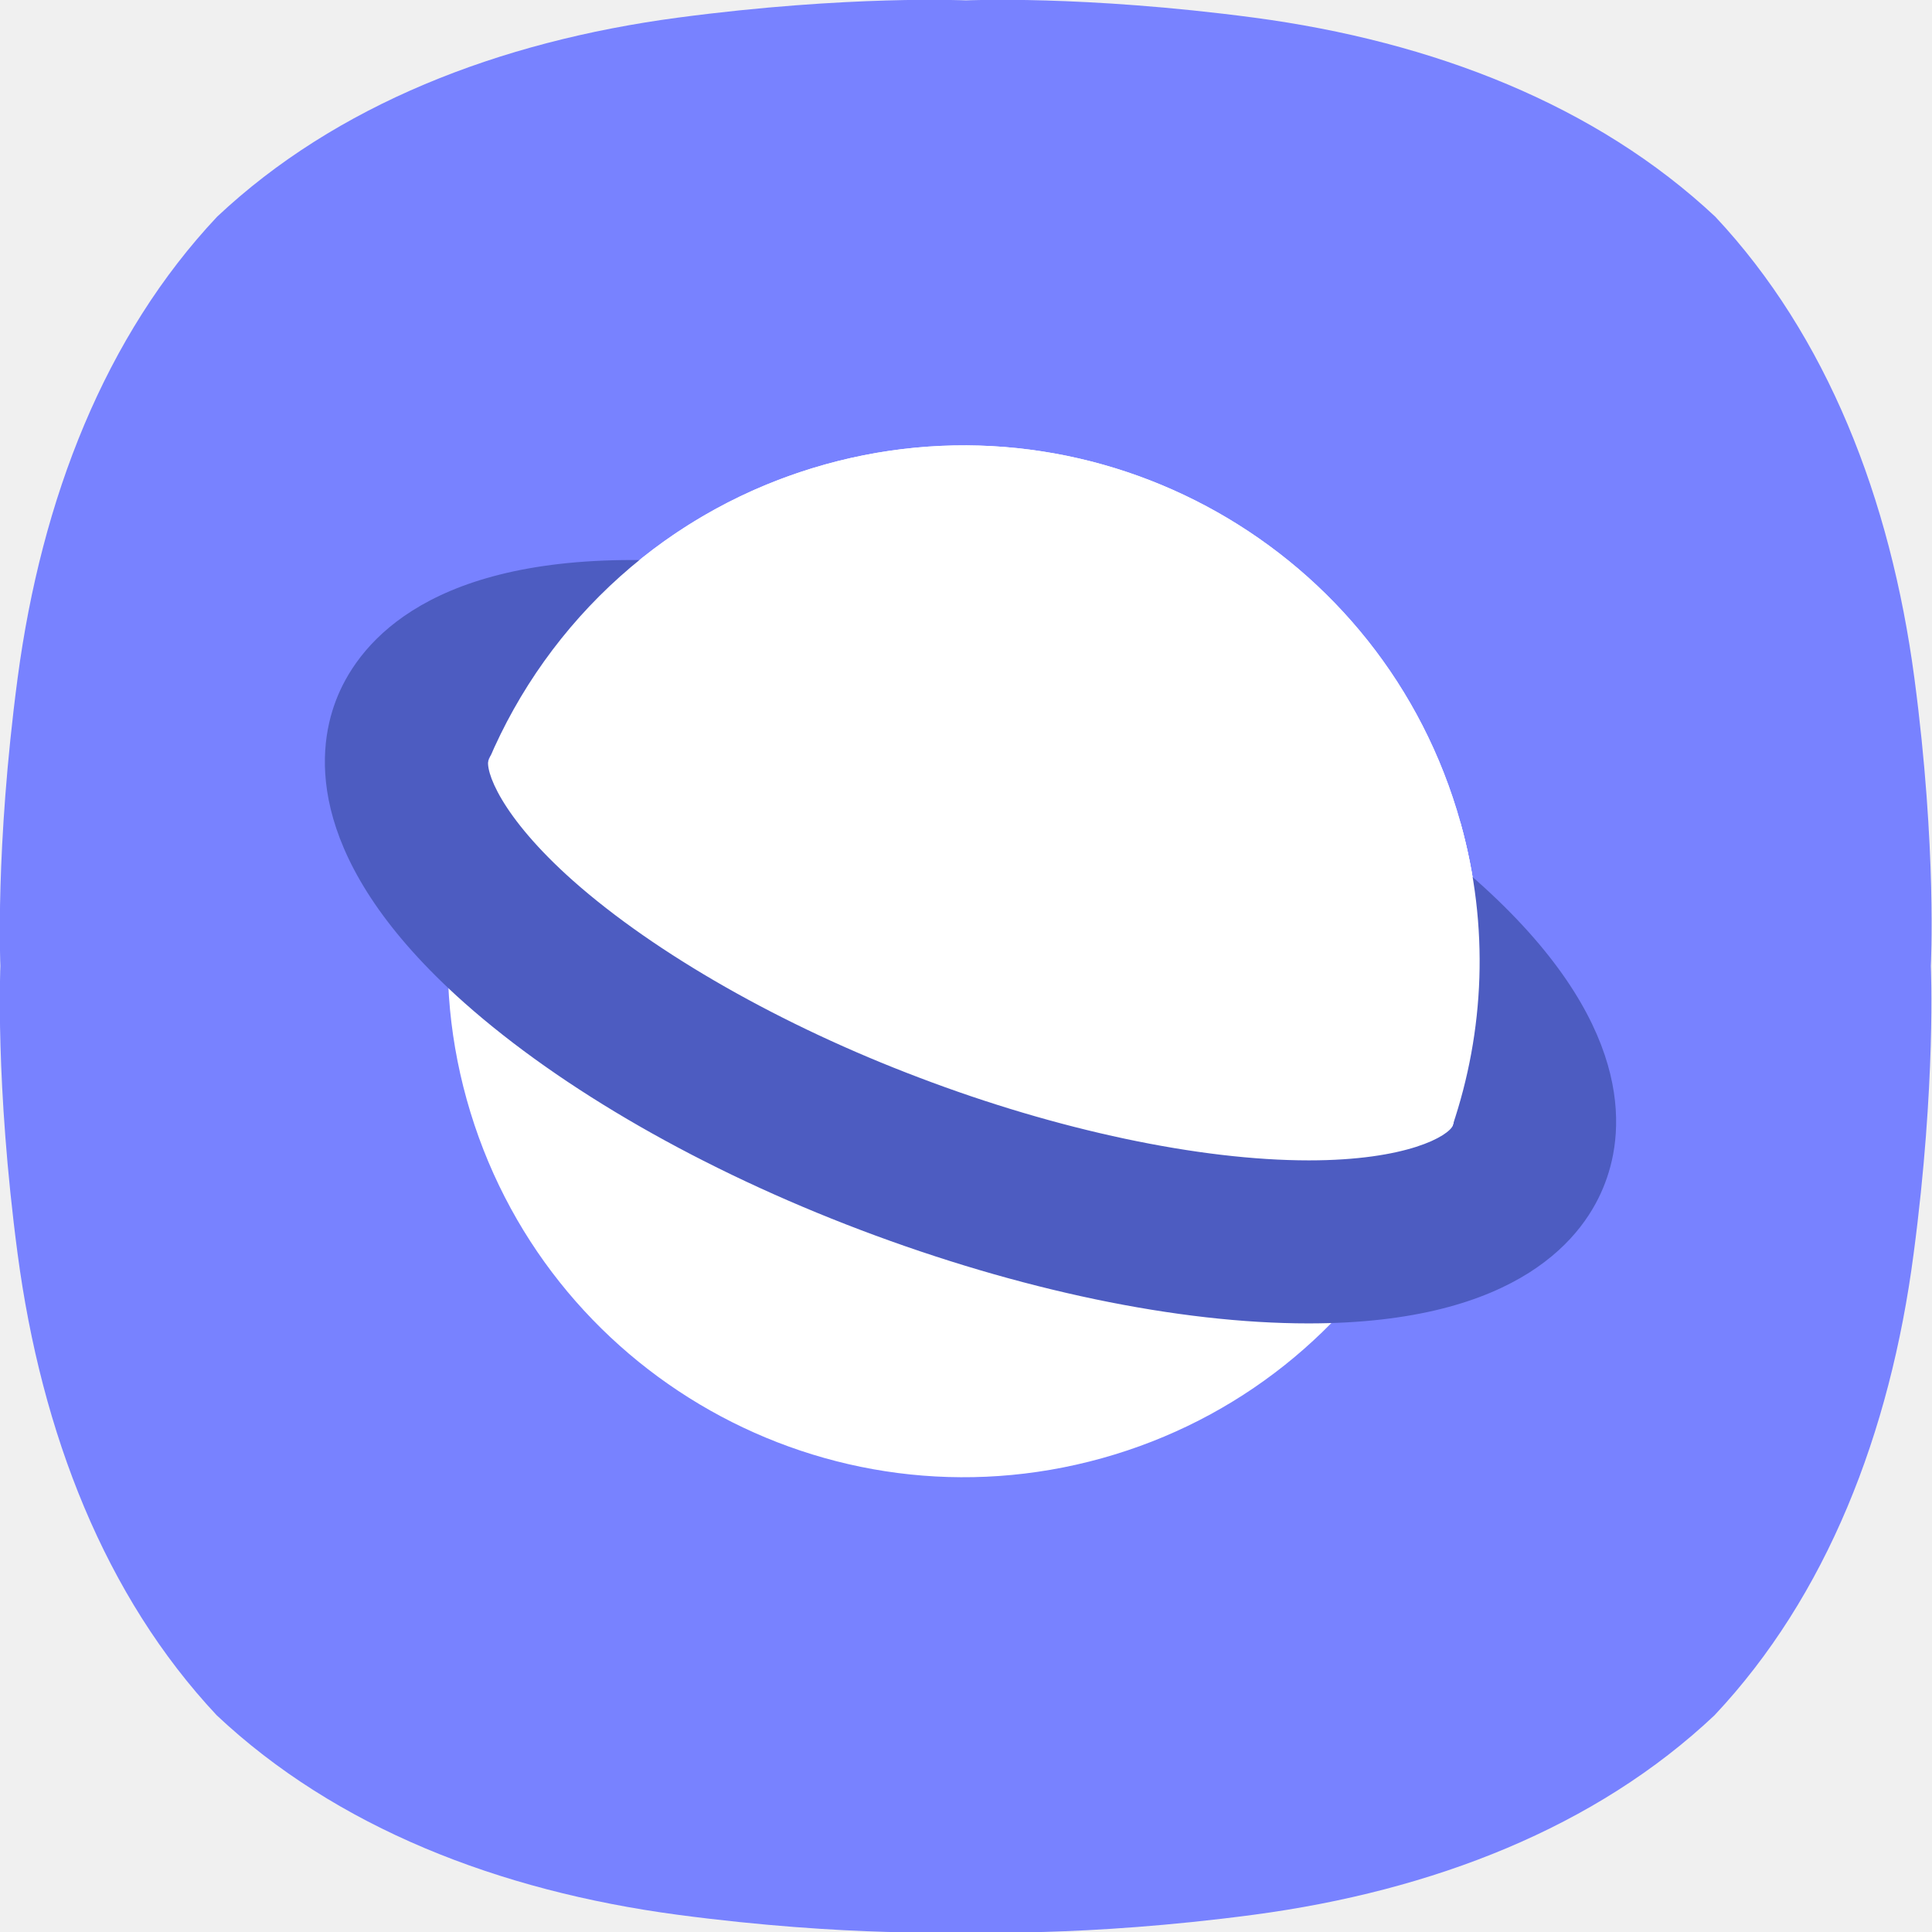
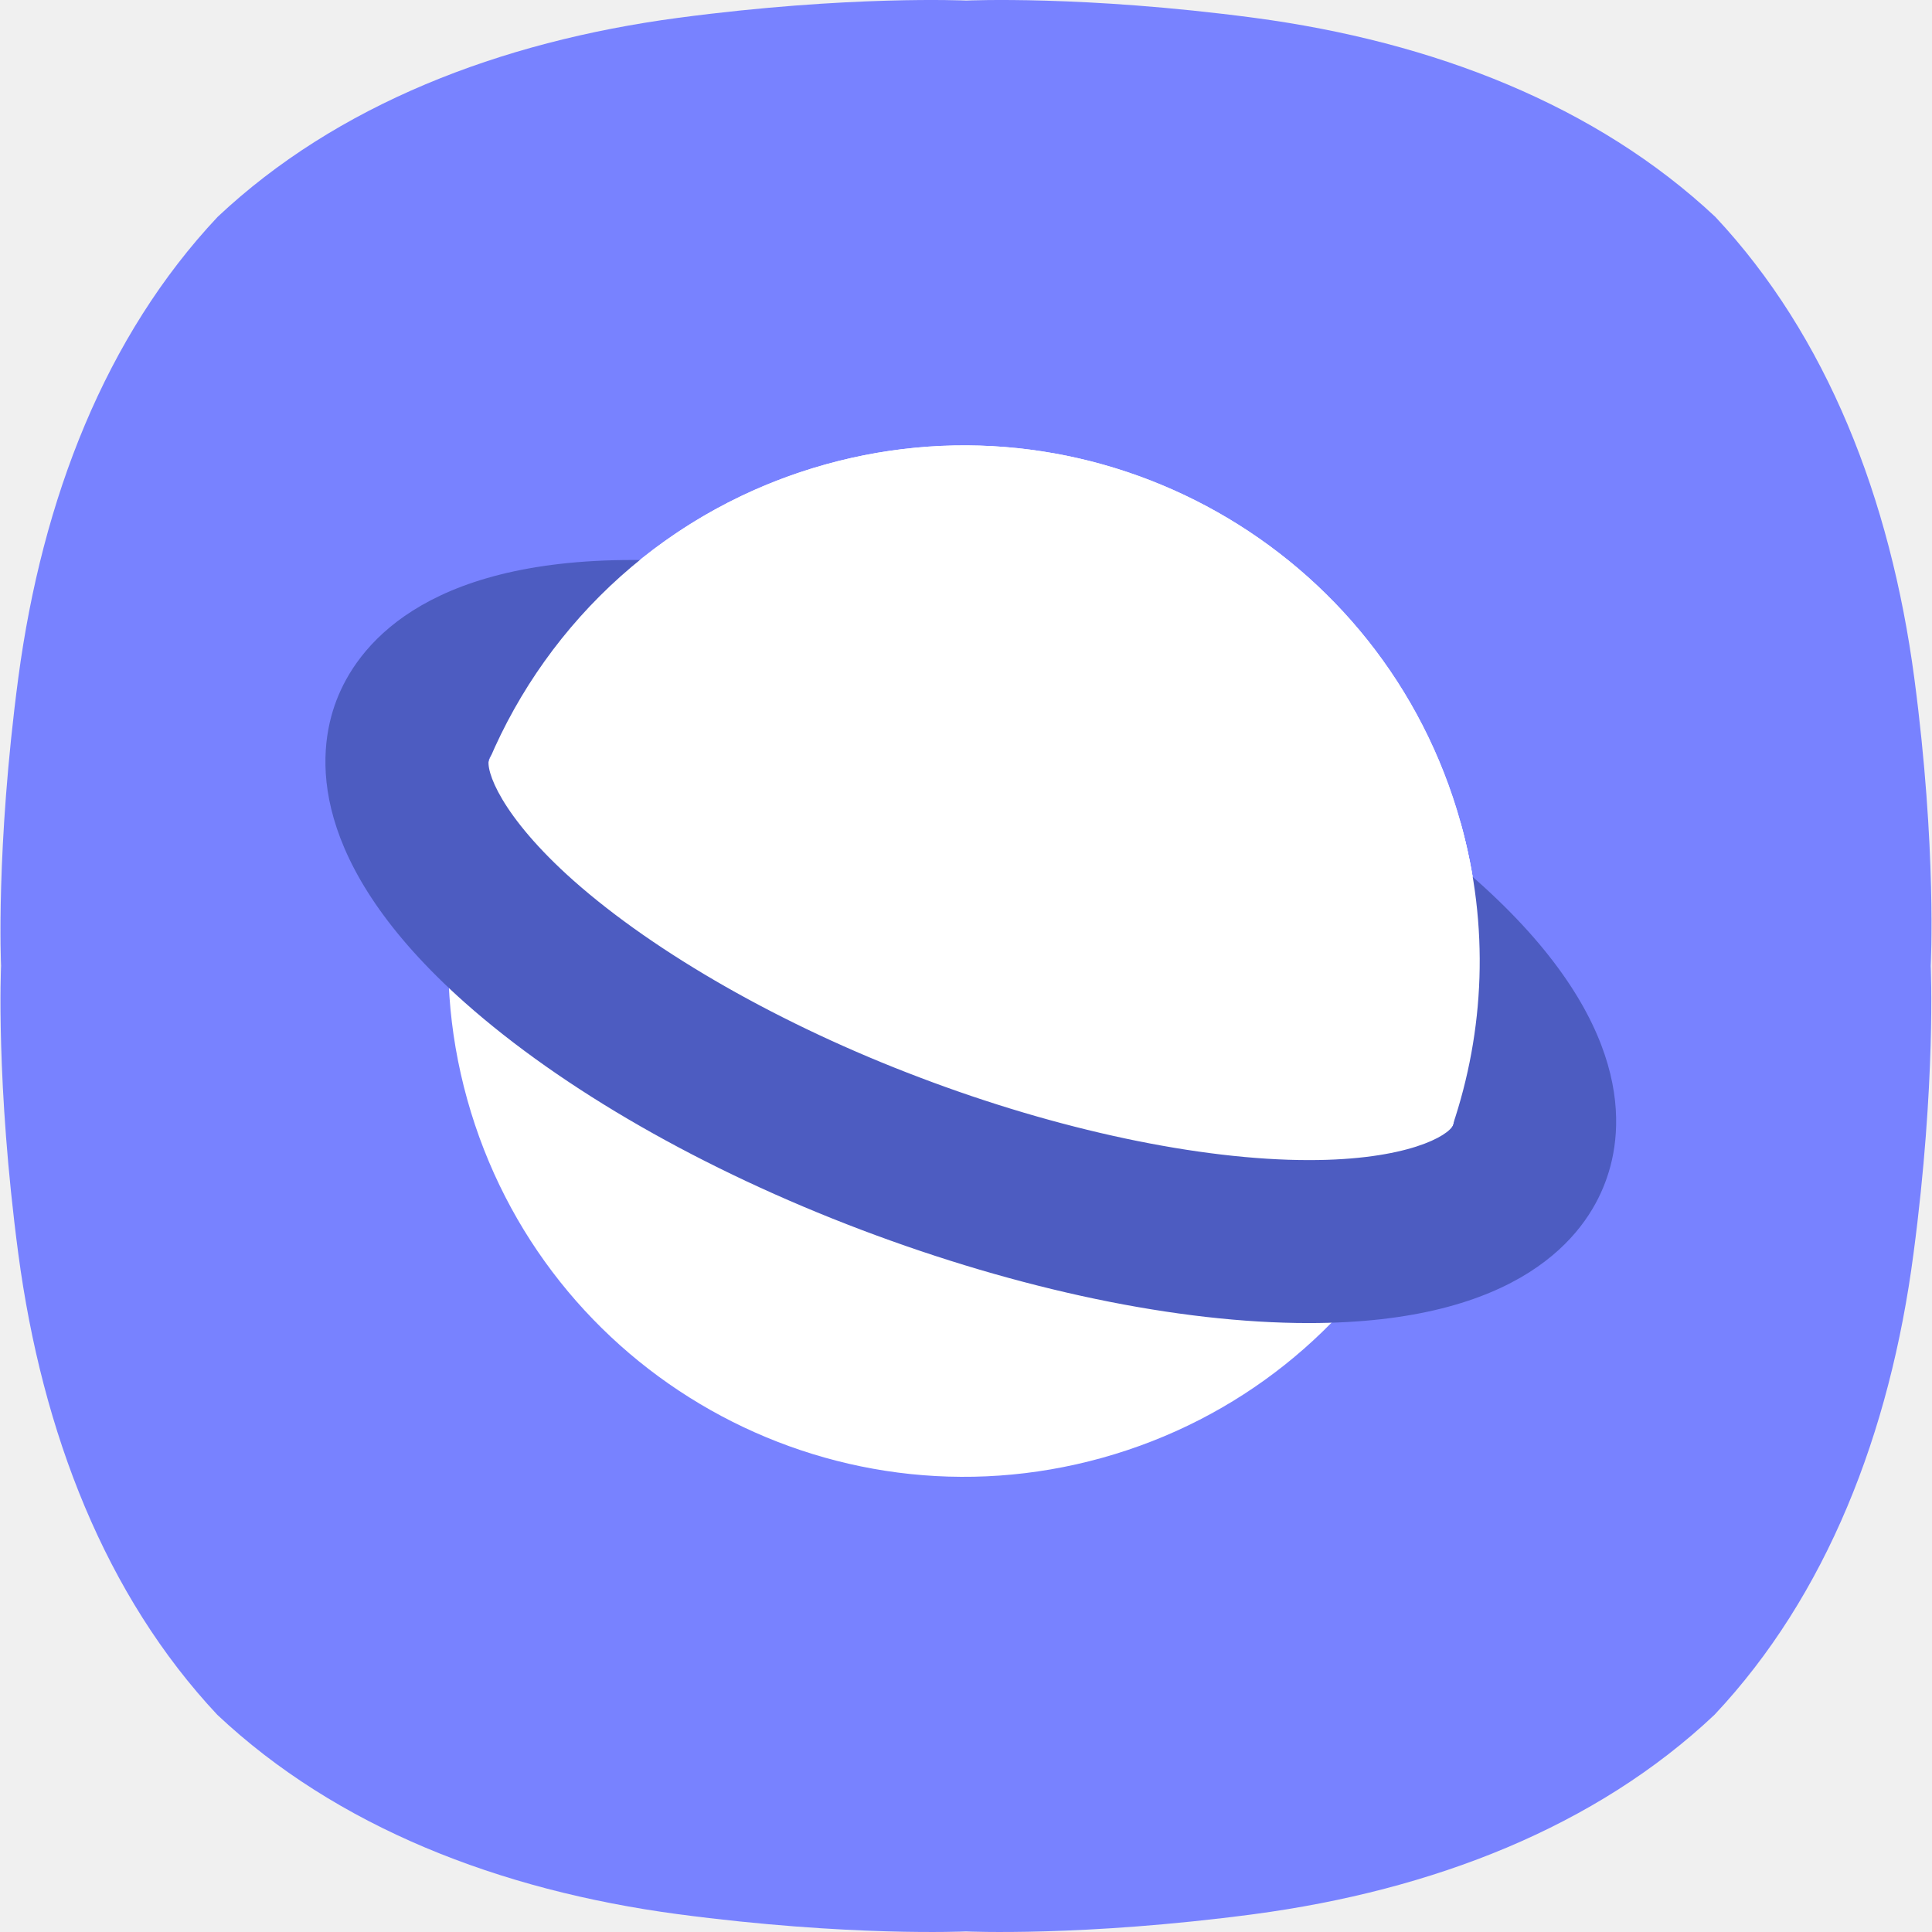
- <svg xmlns="http://www.w3.org/2000/svg" viewBox="0 0 493 493" width="21" height="21">
-   <path fill="#7882FF" d="M488.5 173c-6.1-45.8-22.3-87.3-50.8-117.7C407.3 26.8 365.8 10.6 320 4.5 276.3-1.3 246.5.1 246.5.1S216.7-1.3 173 4.5c-45.8 6.1-87.3 22.3-117.6 50.8C26.8 85.7 10.6 127.2 4.5 173-1.3 216.7.1 246.5.1 246.5s-1.4 29.8 4.4 73.5c6.1 45.8 22.3 87.3 50.8 117.7 30.4 28.6 71.9 44.8 117.6 50.9 43.7 5.8 73.5 4.4 73.5 4.4s29.8 1.4 73.5-4.4c45.8-6.1 87.3-22.3 117.6-50.9 28.6-30.4 44.8-71.9 50.8-117.7 5.8-43.7 4.4-73.5 4.4-73.5s1.6-29.8-4.2-73.5" />
-   <path fill="#FFF" d="M372.7 210c19.5 70-21.5 142.6-91.5 162.1s-142.6-21.5-162.1-91.5 21.5-142.6 91.5-162.1S353.2 140 372.7 210" />
-   <path fill="#FFF" d="M372.7 210c7.3 26.3 6.1 52.9-1.9 76.9-.6 1.9-1.3 3.9-2.1 5.8M370.6 210c5.1 18.4 6.1 37 3.4 54.7" />
-   <path fill="#4D5CC1" d="M333.9 337.7c-33.3 0-73.8-8.5-114.2-23.8-40.4-15.3-76.3-35.9-101.2-58-40.4-35.9-37.9-63.7-32.8-77.1 5.1-13.4 21.7-35.9 75.7-35.9 33.3 0 73.8 8.5 114.2 23.8 40.4 15.3 76.3 35.9 101.2 58 40.4 35.9 37.9 63.7 32.8 77.1-5 13.4-21.6 35.9-75.7 35.9M161.5 184.6c-25 0-35.7 6.2-36.8 9-1.1 2.8 2.9 14.6 21.6 31.2 20.9 18.5 53.1 36.9 88.3 50.2 35.2 13.4 71.5 21.1 99.4 21.1 25 0 35.7-6.2 36.8-9 1.1-2.8-2.9-14.6-21.5-31.2-20.9-18.5-53.1-36.9-88.3-50.2-35.4-13.4-71.6-21.1-99.5-21.1z" />
-   <path fill="#FFF" d="M124.7 194l245.9 93.4c8.2-24.2 9.5-51 2.1-77.4-19.5-70-92-111-162.1-91.5-40.2 11.2-70.8 39.9-85.9 75.5" />
+ <svg xmlns="http://www.w3.org/2000/svg" width="21" height="21" viewBox="0 0 492.951 493.197">
+   <path fill="#7882ff" d="M488.548 173.048c-6.1-45.8-22.3-87.3-50.8-117.7-30.4-28.5-71.9-44.7-117.7-50.8-43.7-5.8-73.5-4.4-73.5-4.4s-29.8-1.4-73.5 4.4c-45.8 6.1-87.3 22.3-117.6 50.8-28.6 30.4-44.8 71.9-50.9 117.7-5.8 43.7-4.4 73.5-4.4 73.5s-1.4 29.8 4.4 73.5c6.1 45.8 22.3 87.3 50.8 117.7 30.4 28.6 71.9 44.8 117.6 50.9 43.7 5.8 73.5 4.4 73.5 4.4s29.8 1.4 73.5-4.4c45.8-6.1 87.3-22.3 117.6-50.9 28.6-30.4 44.8-71.9 50.8-117.7 5.8-43.7 4.4-73.5 4.4-73.5s1.6-29.8-4.2-73.5" />
+   <path fill="#fff" d="M372.748 210.048c19.5 70-21.5 142.6-91.5 162.1s-142.6-21.5-162.1-91.5 21.5-142.6 91.5-162.1 142.6 21.5 162.1 91.5" />
+   <path fill="#fff" d="M372.748 210.048c7.3 26.3 6.1 52.9-1.9 76.9-.6 1.9-1.3 3.9-2.1 5.8" />
+   <path fill="#fff" d="M370.648 210.048c5.1 18.4 6.1 37 3.4 54.7" />
+   <path fill="#4d5cc1" d="M333.948 337.748c-33.3 0-73.8-8.5-114.2-23.8-40.4-15.3-76.3-35.9-101.2-58-40.4-35.9-37.9-63.7-32.8-77.1 5.1-13.4 21.7-35.9 75.7-35.9 33.3 0 73.8 8.5 114.2 23.8 40.4 15.3 76.3 35.9 101.2 58 40.4 35.9 37.9 63.7 32.8 77.1-5 13.4-21.6 35.9-75.7 35.9m-172.4-153.1c-25 0-35.7 6.2-36.8 9-1.1 2.8 2.9 14.6 21.6 31.2 20.9 18.5 53.1 36.9 88.3 50.2 35.2 13.4 71.5 21.1 99.4 21.1 25 0 35.7-6.2 36.8-9 1.1-2.8-2.9-14.6-21.5-31.2-20.9-18.5-53.1-36.9-88.3-50.2-35.4-13.4-71.6-21.1-99.5-21.1z" />
+   <path fill="#fff" d="m124.748 194.048 245.9 93.4c8.2-24.2 9.5-51 2.1-77.4-19.5-70-92-111-162.1-91.5-40.2 11.2-70.8 39.9-85.9 75.5" />
</svg>
